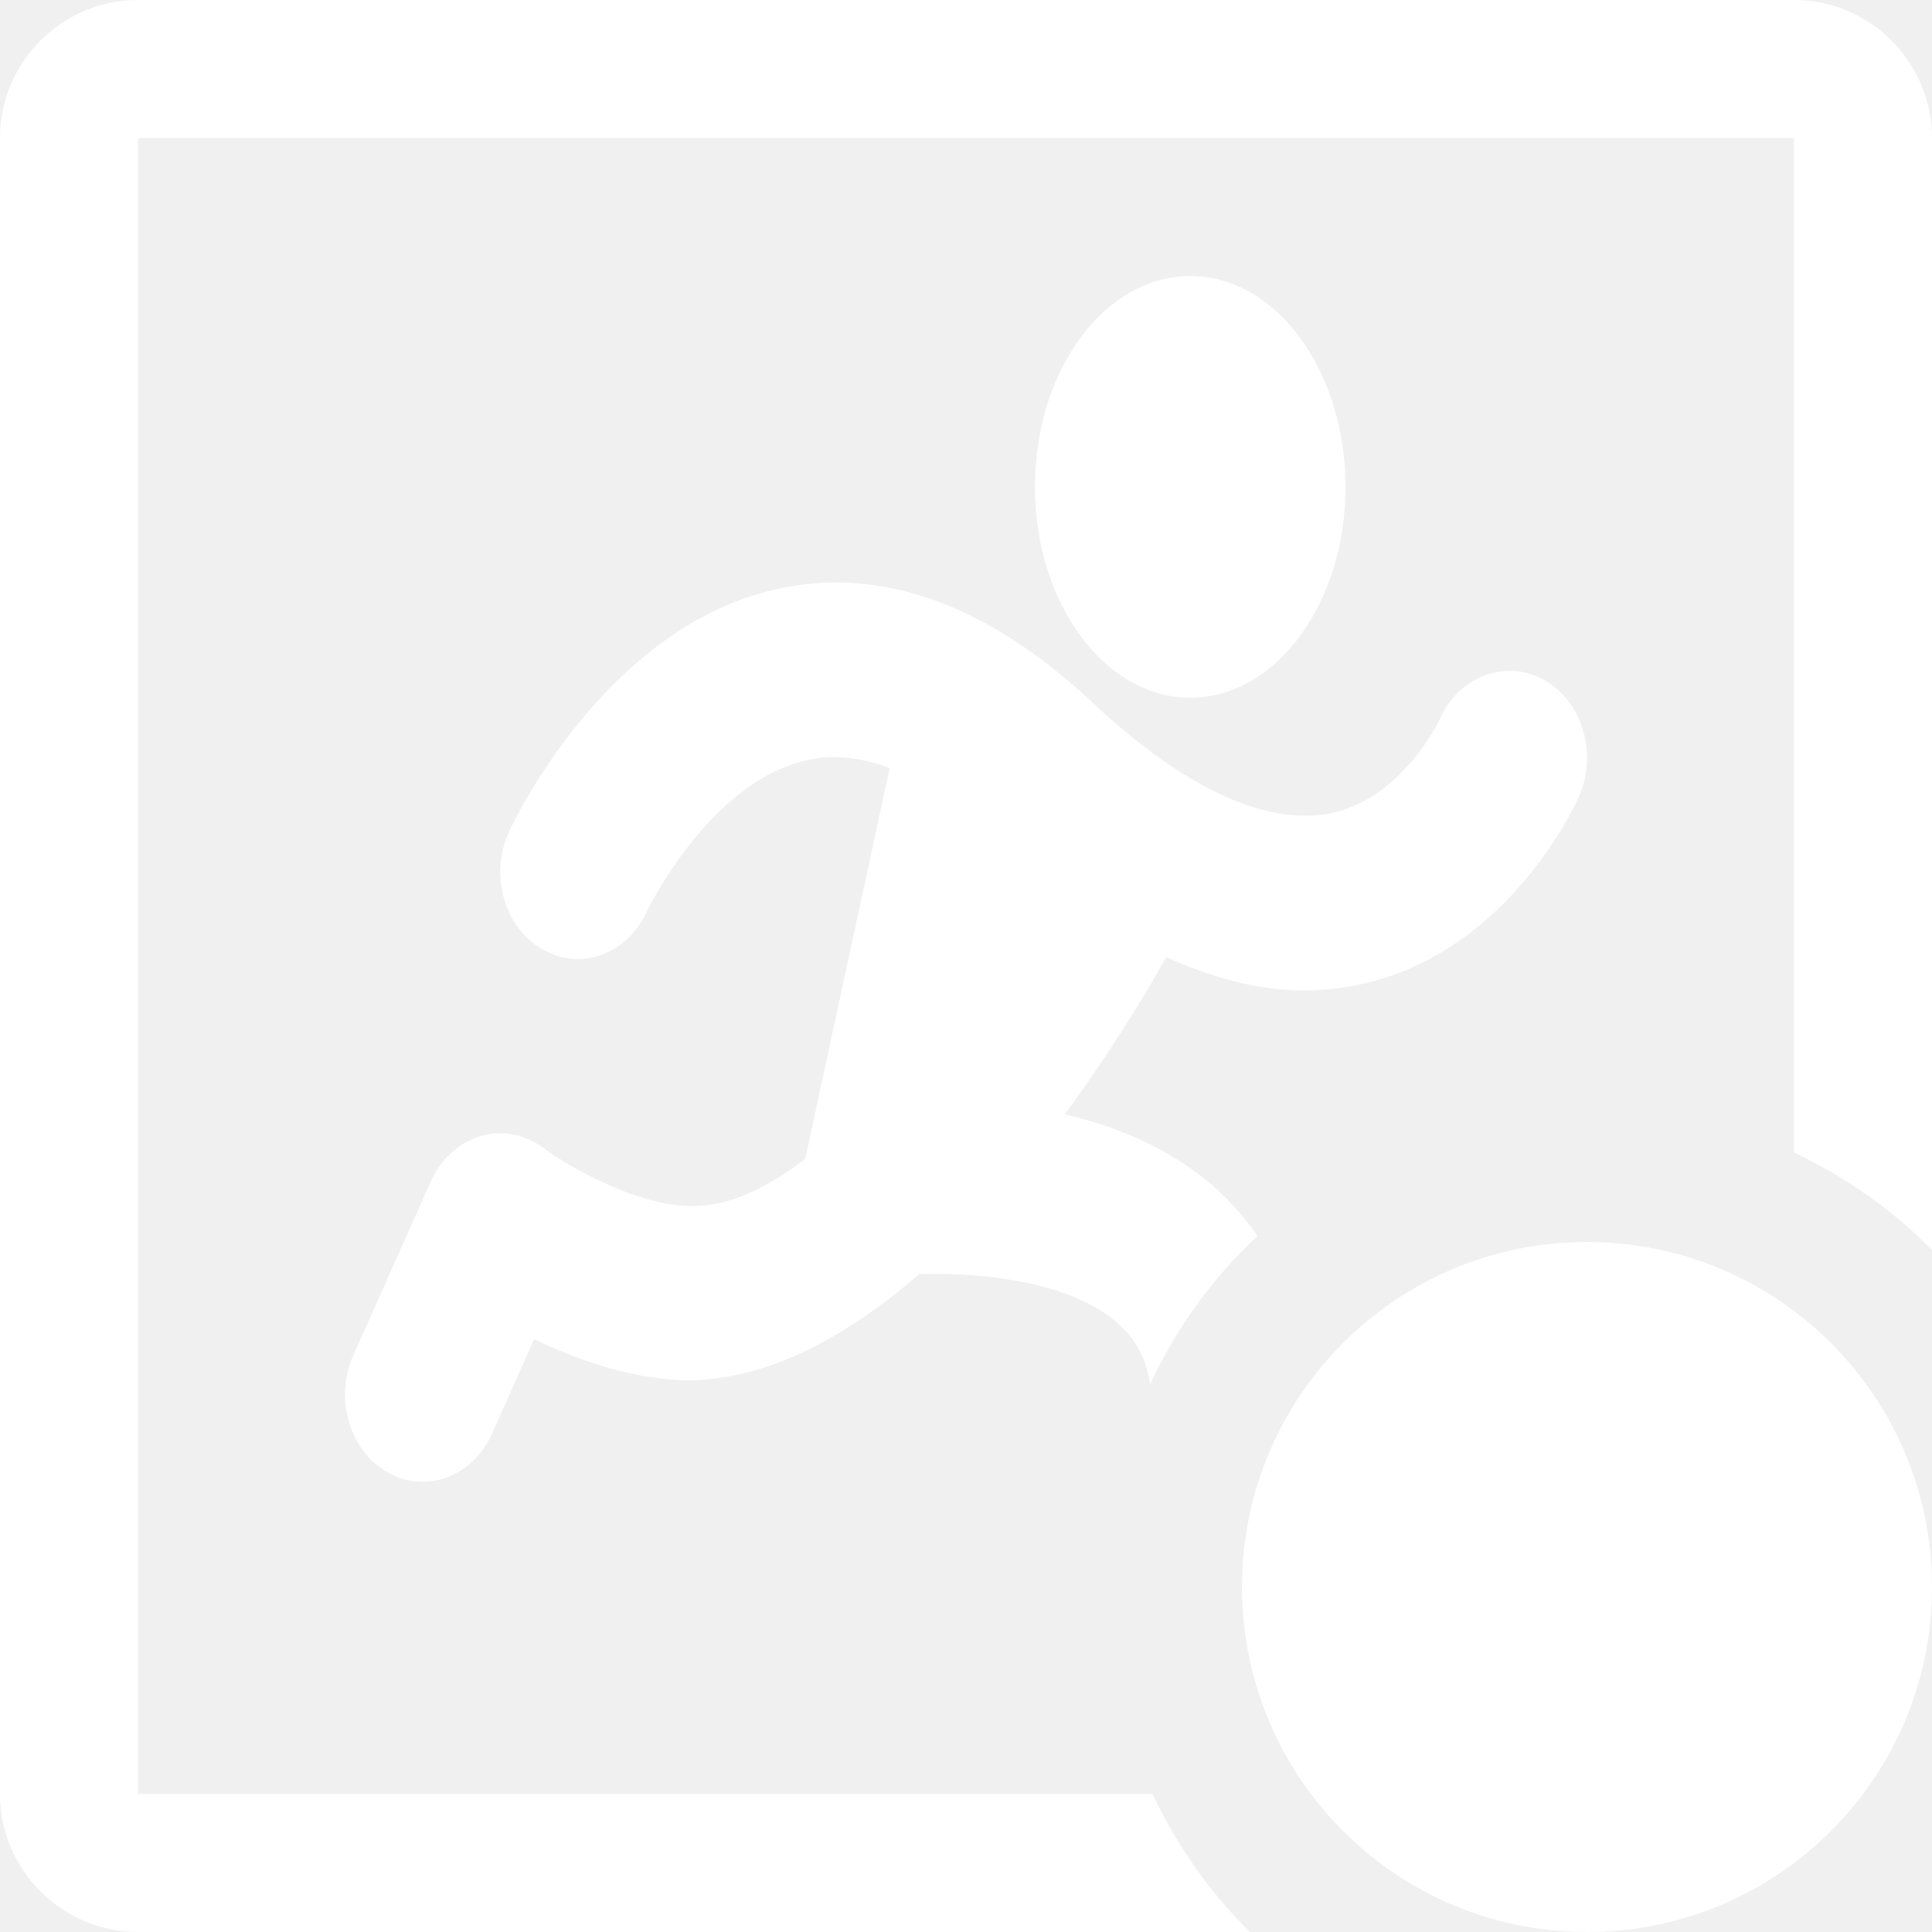
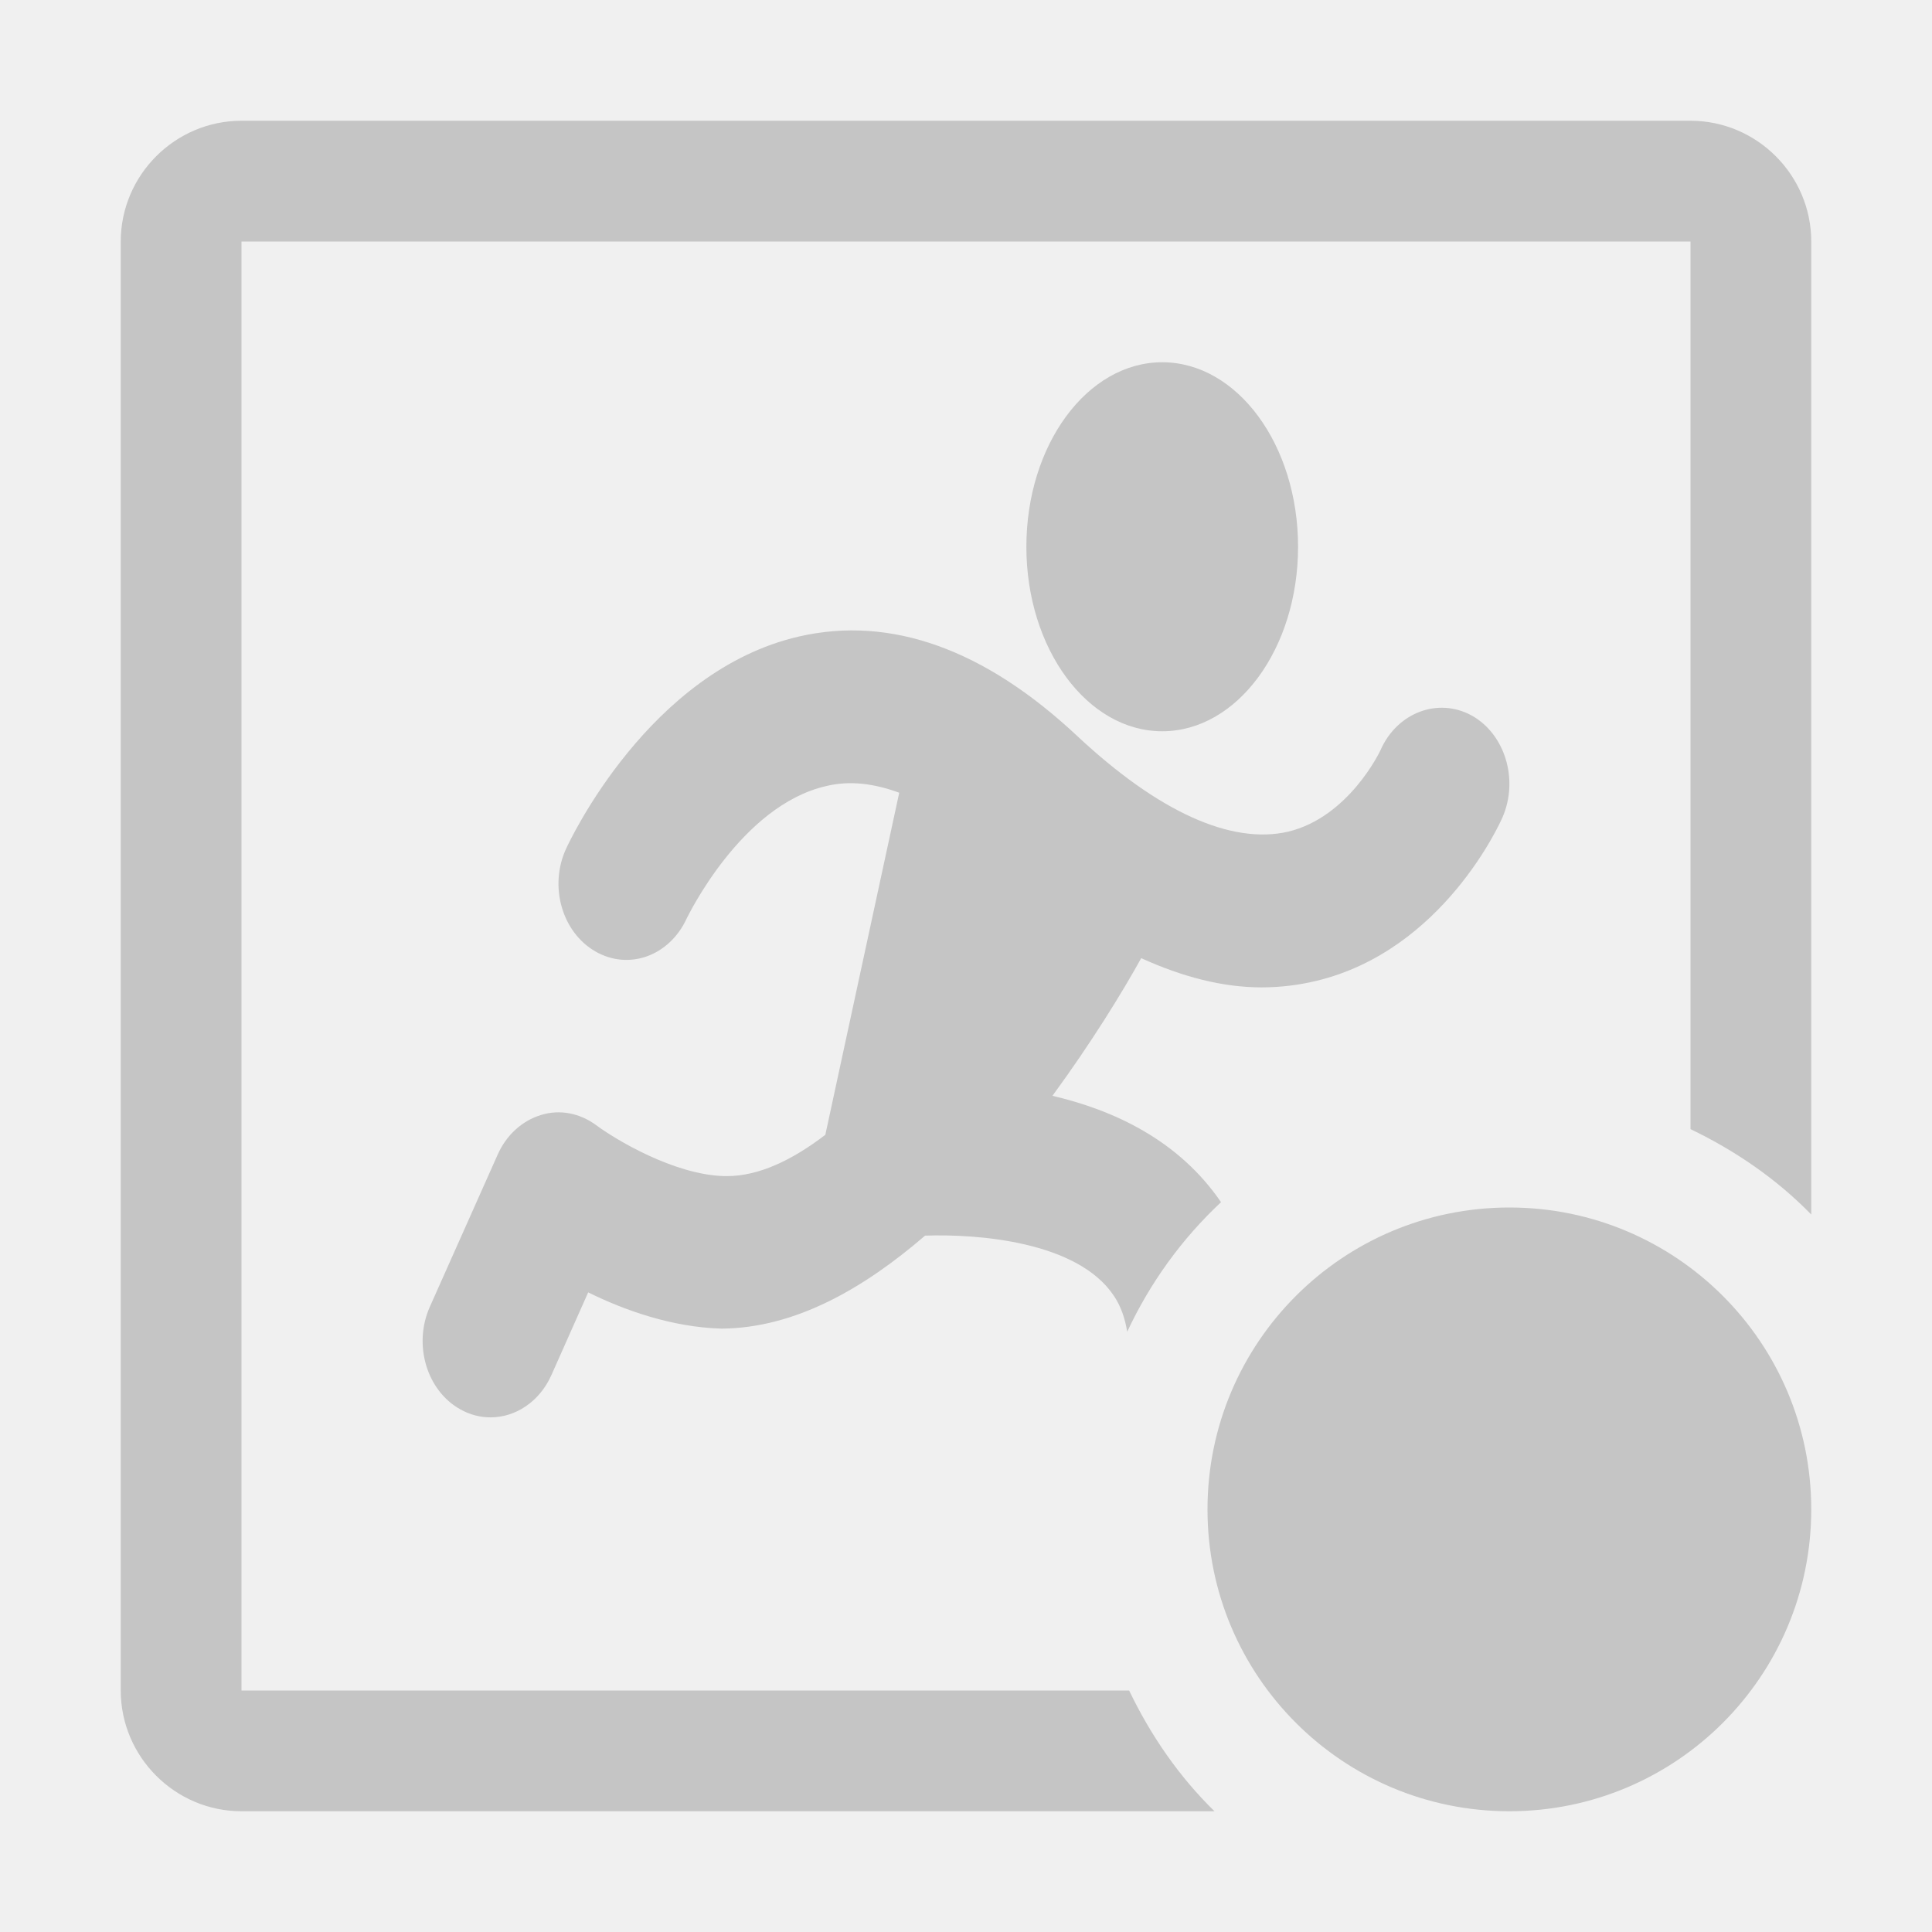
- <svg xmlns="http://www.w3.org/2000/svg" version="1.1" id="SASProgramFile" x="0px" y="0px" width="14px" height="14px" viewBox="0 0 14 14" enable-background="new 0 0 14 14" xml:space="preserve">
-   <rect id="svgToolTipPane" fill="none" width="14" height="14" />
-   <path id="iconColor" fill="white" d="M9.058,14H1c-0.55,0-1-0.45-1-1V1c0-0.55,0.45-1,1-1h12c0.55,0,1,0.45,1,1v8.058  c-0.286-0.293-0.627-0.528-1-0.707V1H1v12h7.351C8.53,13.373,8.765,13.714,9.058,14z M8.625,5.056c0.621,0,1.125-0.684,1.125-1.528  C9.75,2.684,9.246,2,8.625,2S7.5,2.684,7.5,3.528C7.5,4.371,8.004,5.056,8.625,5.056z M8.335,10.029  c0.19-0.407,0.453-0.77,0.777-1.073C8.76,8.441,8.224,8.194,7.716,8.075c0.325-0.444,0.58-0.86,0.735-1.14  C8.792,7.09,9.125,7.177,9.447,7.177c0.154,0,0.305-0.018,0.455-0.054c1.049-0.252,1.522-1.31,1.541-1.354  c0.136-0.313,0.021-0.692-0.258-0.845c-0.275-0.149-0.615-0.025-0.753,0.29c-0.002,0.005-0.261,0.554-0.766,0.674  c-0.47,0.107-1.071-0.163-1.744-0.792c-0.768-0.72-1.544-0.999-2.304-0.825C4.376,4.555,3.715,5.969,3.688,6.029  C3.545,6.339,3.654,6.72,3.93,6.879c0.276,0.16,0.614,0.039,0.757-0.273C4.692,6.598,5.134,5.671,5.842,5.51  c0.191-0.047,0.393-0.023,0.605,0.055L5.835,8.398C5.563,8.606,5.286,8.74,5.02,8.74c-0.007,0-0.013,0-0.02,0  C4.58,8.73,4.09,8.432,3.937,8.318c-0.135-0.099-0.3-0.133-0.457-0.084C3.325,8.281,3.194,8.399,3.122,8.561L2.559,9.824  c-0.138,0.312-0.026,0.691,0.252,0.847c0.081,0.046,0.167,0.067,0.252,0.067c0.205,0,0.404-0.128,0.503-0.349l0.305-0.686  c0.301,0.148,0.694,0.289,1.105,0.3c0.609-0.004,1.178-0.333,1.685-0.77c0.435-0.015,1.26,0.047,1.562,0.496  C8.282,9.815,8.317,9.918,8.335,10.029z M11.5,14c1.381,0,2.5-1.119,2.5-2.5S12.881,9,11.5,9S9,10.119,9,11.5S10.119,14,11.5,14z" />
+ <svg xmlns="http://www.w3.org/2000/svg" version="1.1" id="SASProgramFile" x="0px" y="0px" width="16px" height="16px" viewBox="0 0 16 16" enable-background="new 0 0 16 16" xml:space="preserve">
+   <path id="VS_BG" fill="#c5c5c5" d="M10.058,15H2c-0.55,0-1-0.45-1-1V2c0-0.55,0.45-1,1-1h12c0.55,0,1,0.45,1,1v8.058  c-0.286-0.293-0.627-0.528-1-0.707V2H2v12h7.351C9.53,14.373,9.765,14.714,10.058,15z M9.625,6.056c0.621,0,1.125-0.684,1.125-1.528  S10.246,3,9.625,3S8.5,3.684,8.5,4.528C8.5,5.371,9.004,6.056,9.625,6.056z M9.335,11.029c0.19-0.407,0.453-0.77,0.777-1.073  C9.76,9.441,9.224,9.194,8.716,9.075c0.325-0.444,0.58-0.86,0.735-1.14c0.341,0.155,0.674,0.242,0.996,0.242  c0.154,0,0.305-0.018,0.455-0.054c1.049-0.252,1.522-1.31,1.541-1.354c0.136-0.313,0.021-0.692-0.258-0.845  c-0.275-0.149-0.615-0.025-0.753,0.29c-0.002,0.005-0.261,0.554-0.766,0.674c-0.47,0.107-1.071-0.163-1.744-0.792  c-0.768-0.72-1.544-0.999-2.304-0.825c-1.242,0.284-1.903,1.698-1.93,1.758C4.545,7.339,4.654,7.72,4.93,7.879  c0.276,0.16,0.614,0.039,0.757-0.273C5.692,7.598,6.134,6.671,6.842,6.51c0.191-0.047,0.393-0.023,0.605,0.055L6.835,9.398  C6.563,9.606,6.286,9.74,6.02,9.74c-0.007,0-0.013,0-0.02,0C5.58,9.73,5.09,9.432,4.937,9.318c-0.135-0.099-0.3-0.133-0.457-0.084  C4.325,9.281,4.194,9.399,4.122,9.561l-0.563,1.263c-0.138,0.312-0.026,0.691,0.252,0.847c0.081,0.046,0.167,0.067,0.252,0.067  c0.205,0,0.404-0.128,0.503-0.349l0.305-0.686c0.301,0.148,0.694,0.289,1.105,0.3c0.609-0.004,1.178-0.333,1.685-0.77  c0.435-0.015,1.26,0.047,1.562,0.496C9.282,10.815,9.317,10.918,9.335,11.029z M12.5,15c1.381,0,2.5-1.119,2.5-2.5  S13.881,10,12.5,10S10,11.119,10,12.5S11.119,15,12.5,15z" />
</svg>
